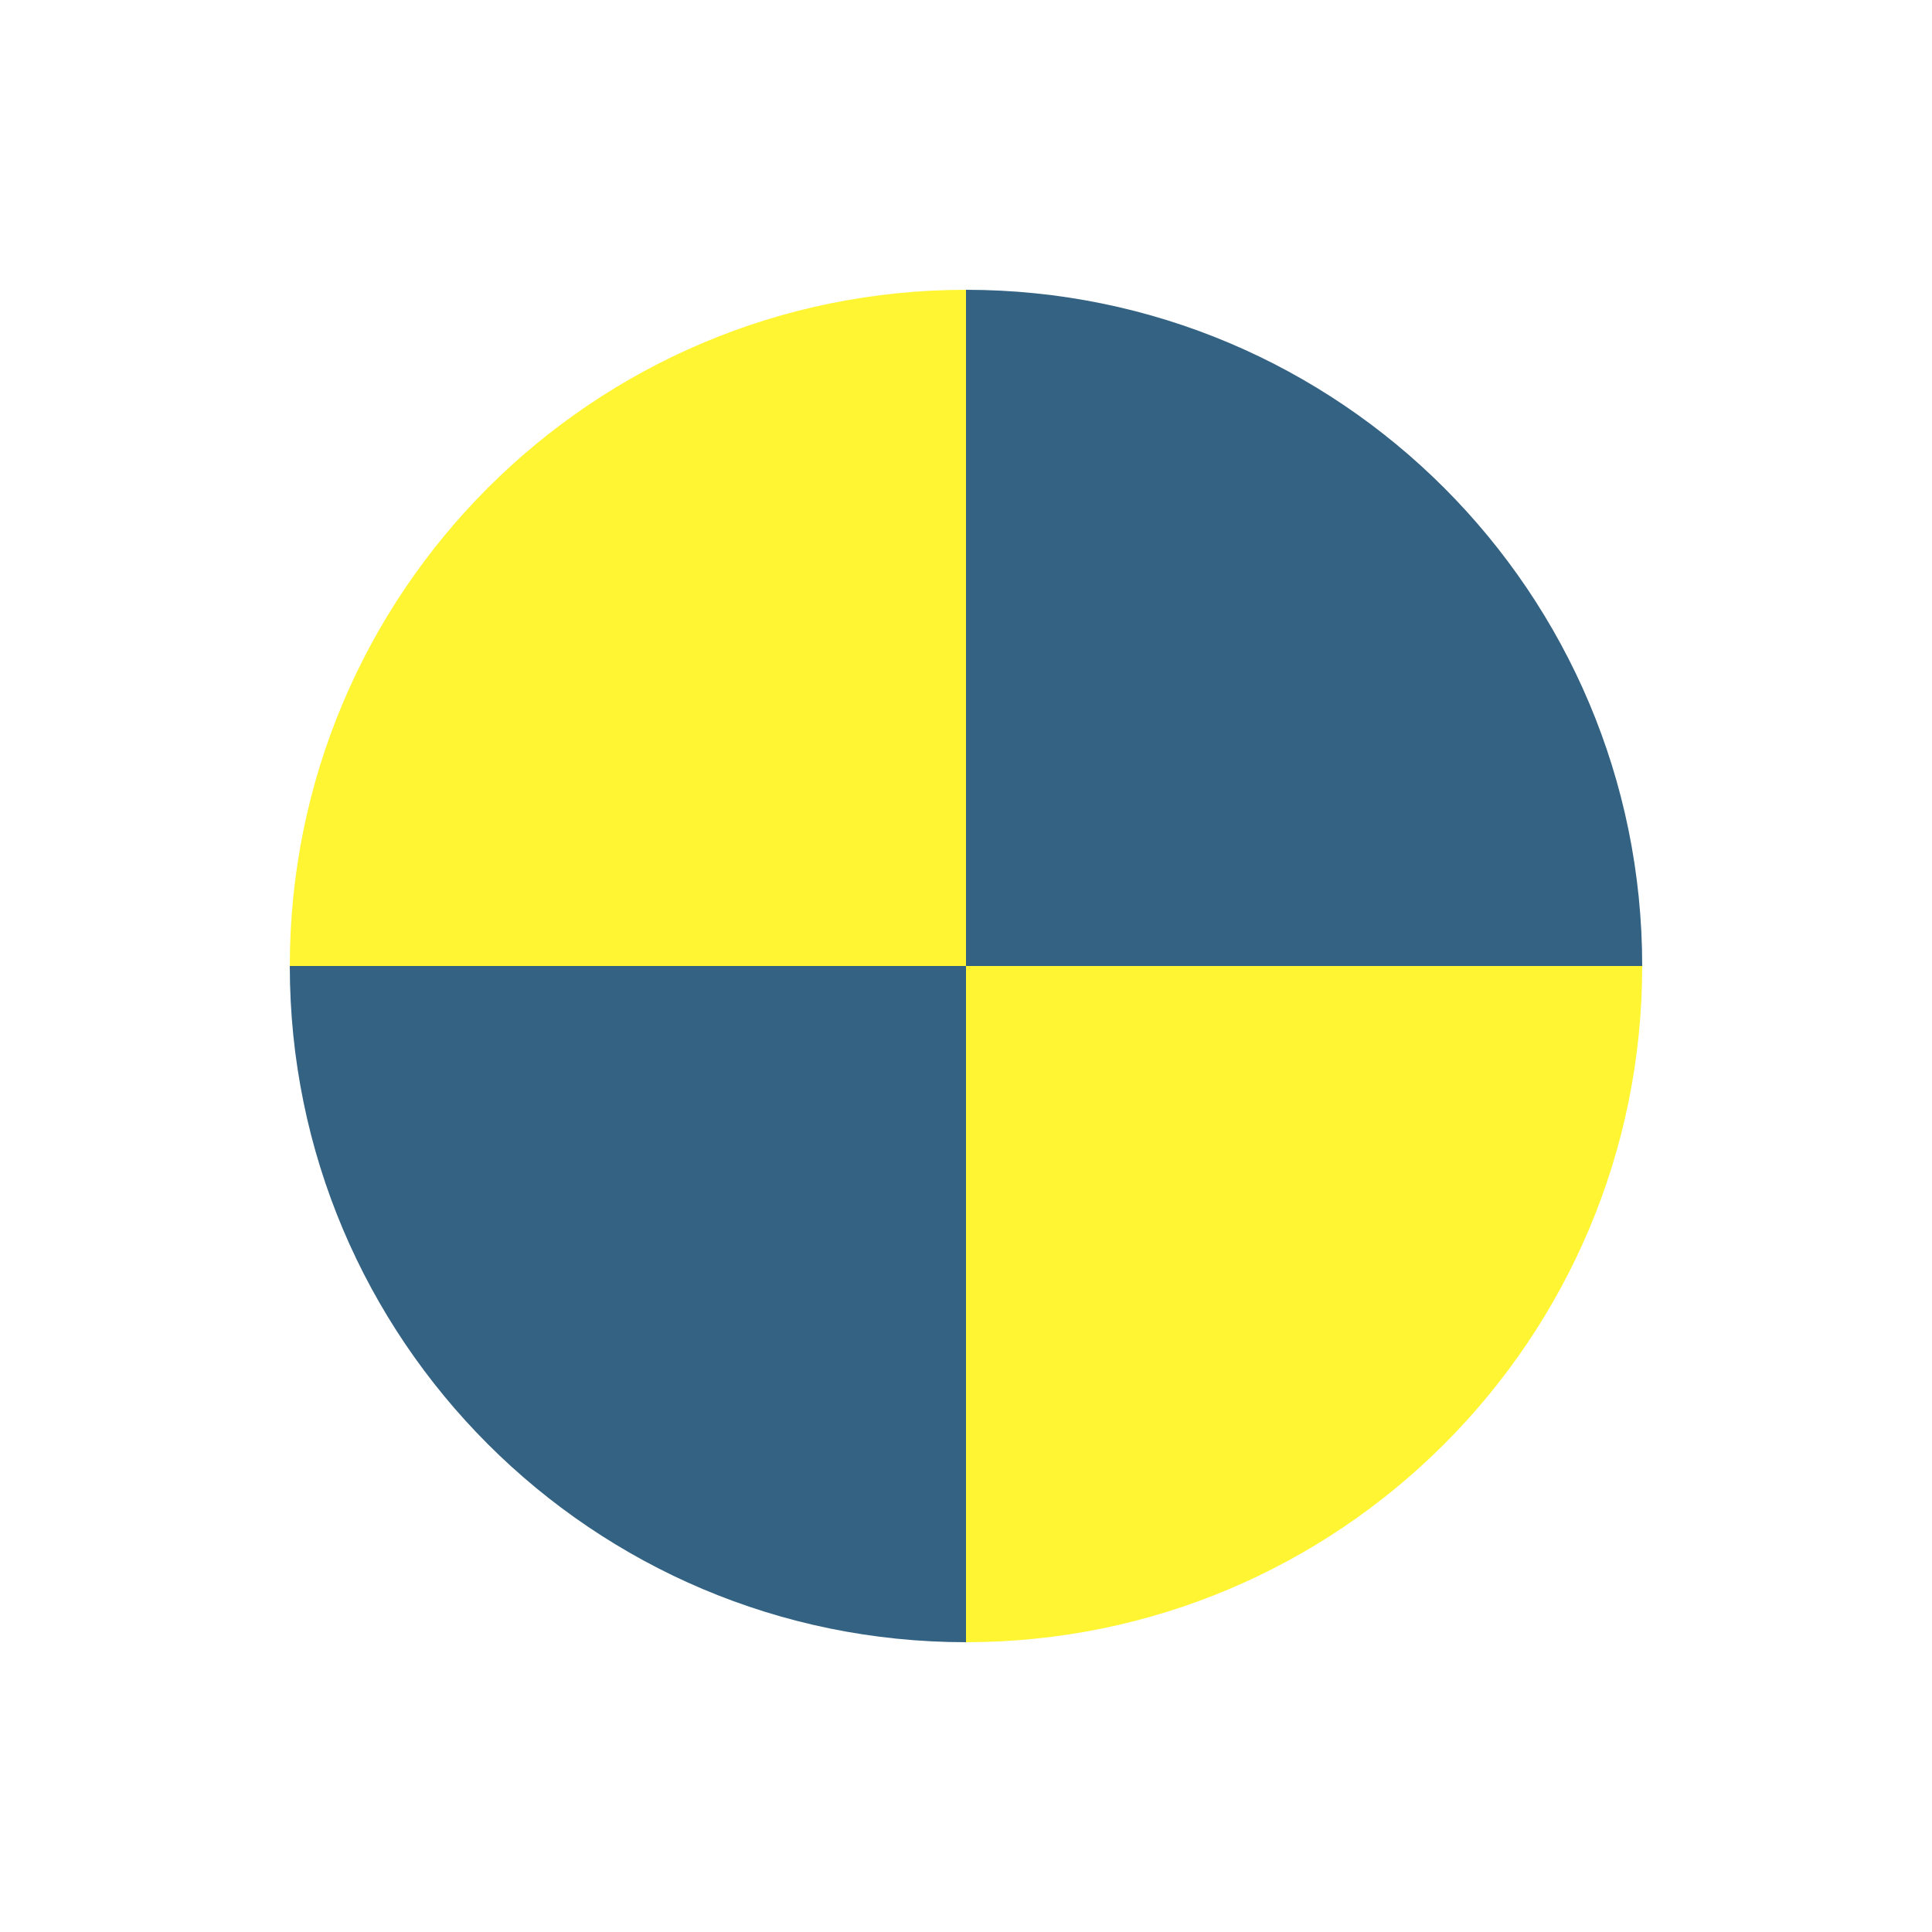
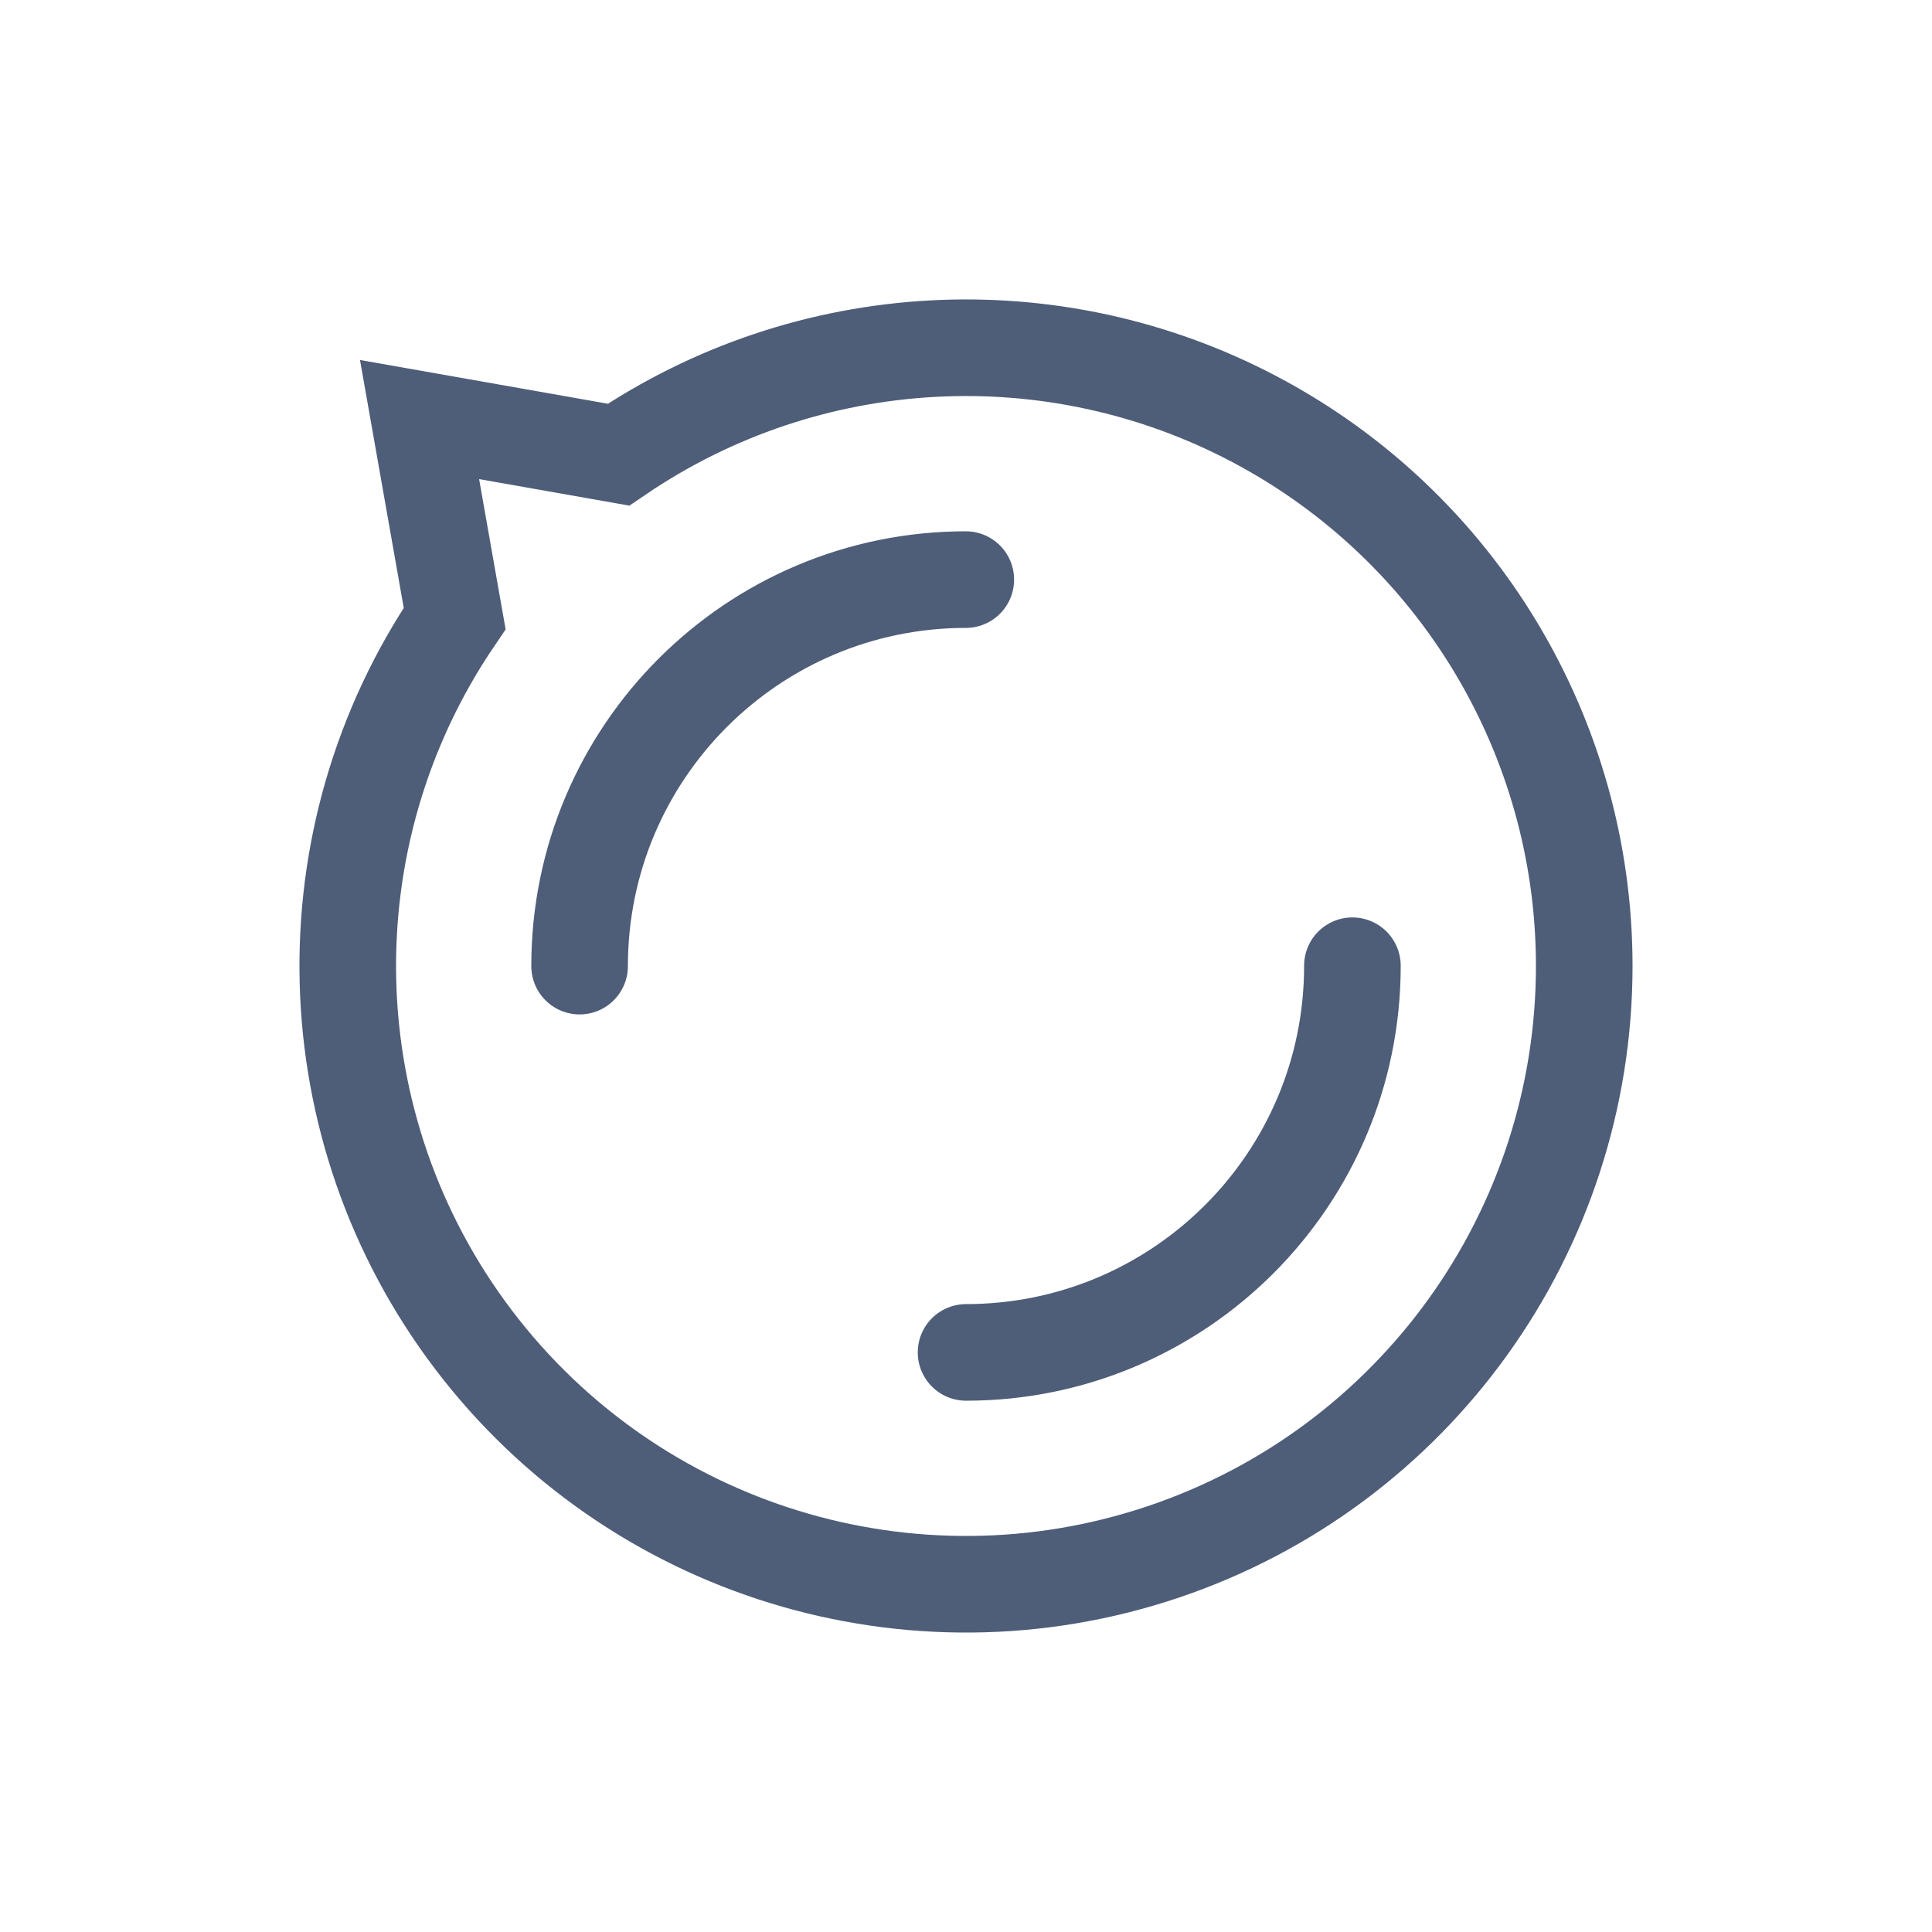
<svg xmlns="http://www.w3.org/2000/svg" style="margin: auto; background: none; display: block; shape-rendering: auto;" width="200px" height="200px" viewBox="0 0 100 100" preserveAspectRatio="xMidYMid">
-   <g transform="translate(50 50)">
-     <g transform="scale(0.7)">
-       <g transform="translate(-50 -50)">
-         <g>
-           <animateTransform attributeName="transform" type="rotate" repeatCount="indefinite" values="0 50 50;360 50 50" keyTimes="0;1" dur="0.758s" />
-           <path fill-opacity="0.8" fill="#003b64" d="M50 50L50 0A50 50 0 0 1 100 50Z" />
-         </g>
-         <g>
-           <animateTransform attributeName="transform" type="rotate" repeatCount="indefinite" values="0 50 50;360 50 50" keyTimes="0;1" dur="1.01s" />
-           <path fill-opacity="0.8" fill="#fff200" d="M50 50L50 0A50 50 0 0 1 100 50Z" transform="rotate(90 50 50)" />
-         </g>
-         <g>
-           <animateTransform attributeName="transform" type="rotate" repeatCount="indefinite" values="0 50 50;360 50 50" keyTimes="0;1" dur="1.515s" />
-           <path fill-opacity="0.8" fill="#003b64" d="M50 50L50 0A50 50 0 0 1 100 50Z" transform="rotate(180 50 50)" />
-         </g>
-         <g>
-           <animateTransform attributeName="transform" type="rotate" repeatCount="indefinite" values="0 50 50;360 50 50" keyTimes="0;1" dur="3.03s" />
-           <path fill-opacity="0.8" fill="#fff200" d="M50 50L50 0A50 50 0 0 1 100 50Z" transform="rotate(270 50 50)" />
-         </g>
-       </g>
-     </g>
-   </g>
+   <path d="M82 50A32 32 0 1 1 23.533 32.013 L21.716 21.716 L32.013 23.533 A32 32 0 0 1 82 50" stroke-width="5" stroke="#4e5d78" fill="none" />
+   <circle cx="50" cy="50" r="20" stroke-width="5" stroke="#4e5d78" stroke-dasharray="31.416 31.416" fill="none" stroke-linecap="round">
+     <animateTransform attributeName="transform" type="rotate" repeatCount="indefinite" dur="1s" keyTimes="0;1" values="0 50 50;360 50 50" />
+   </circle>
</svg>
